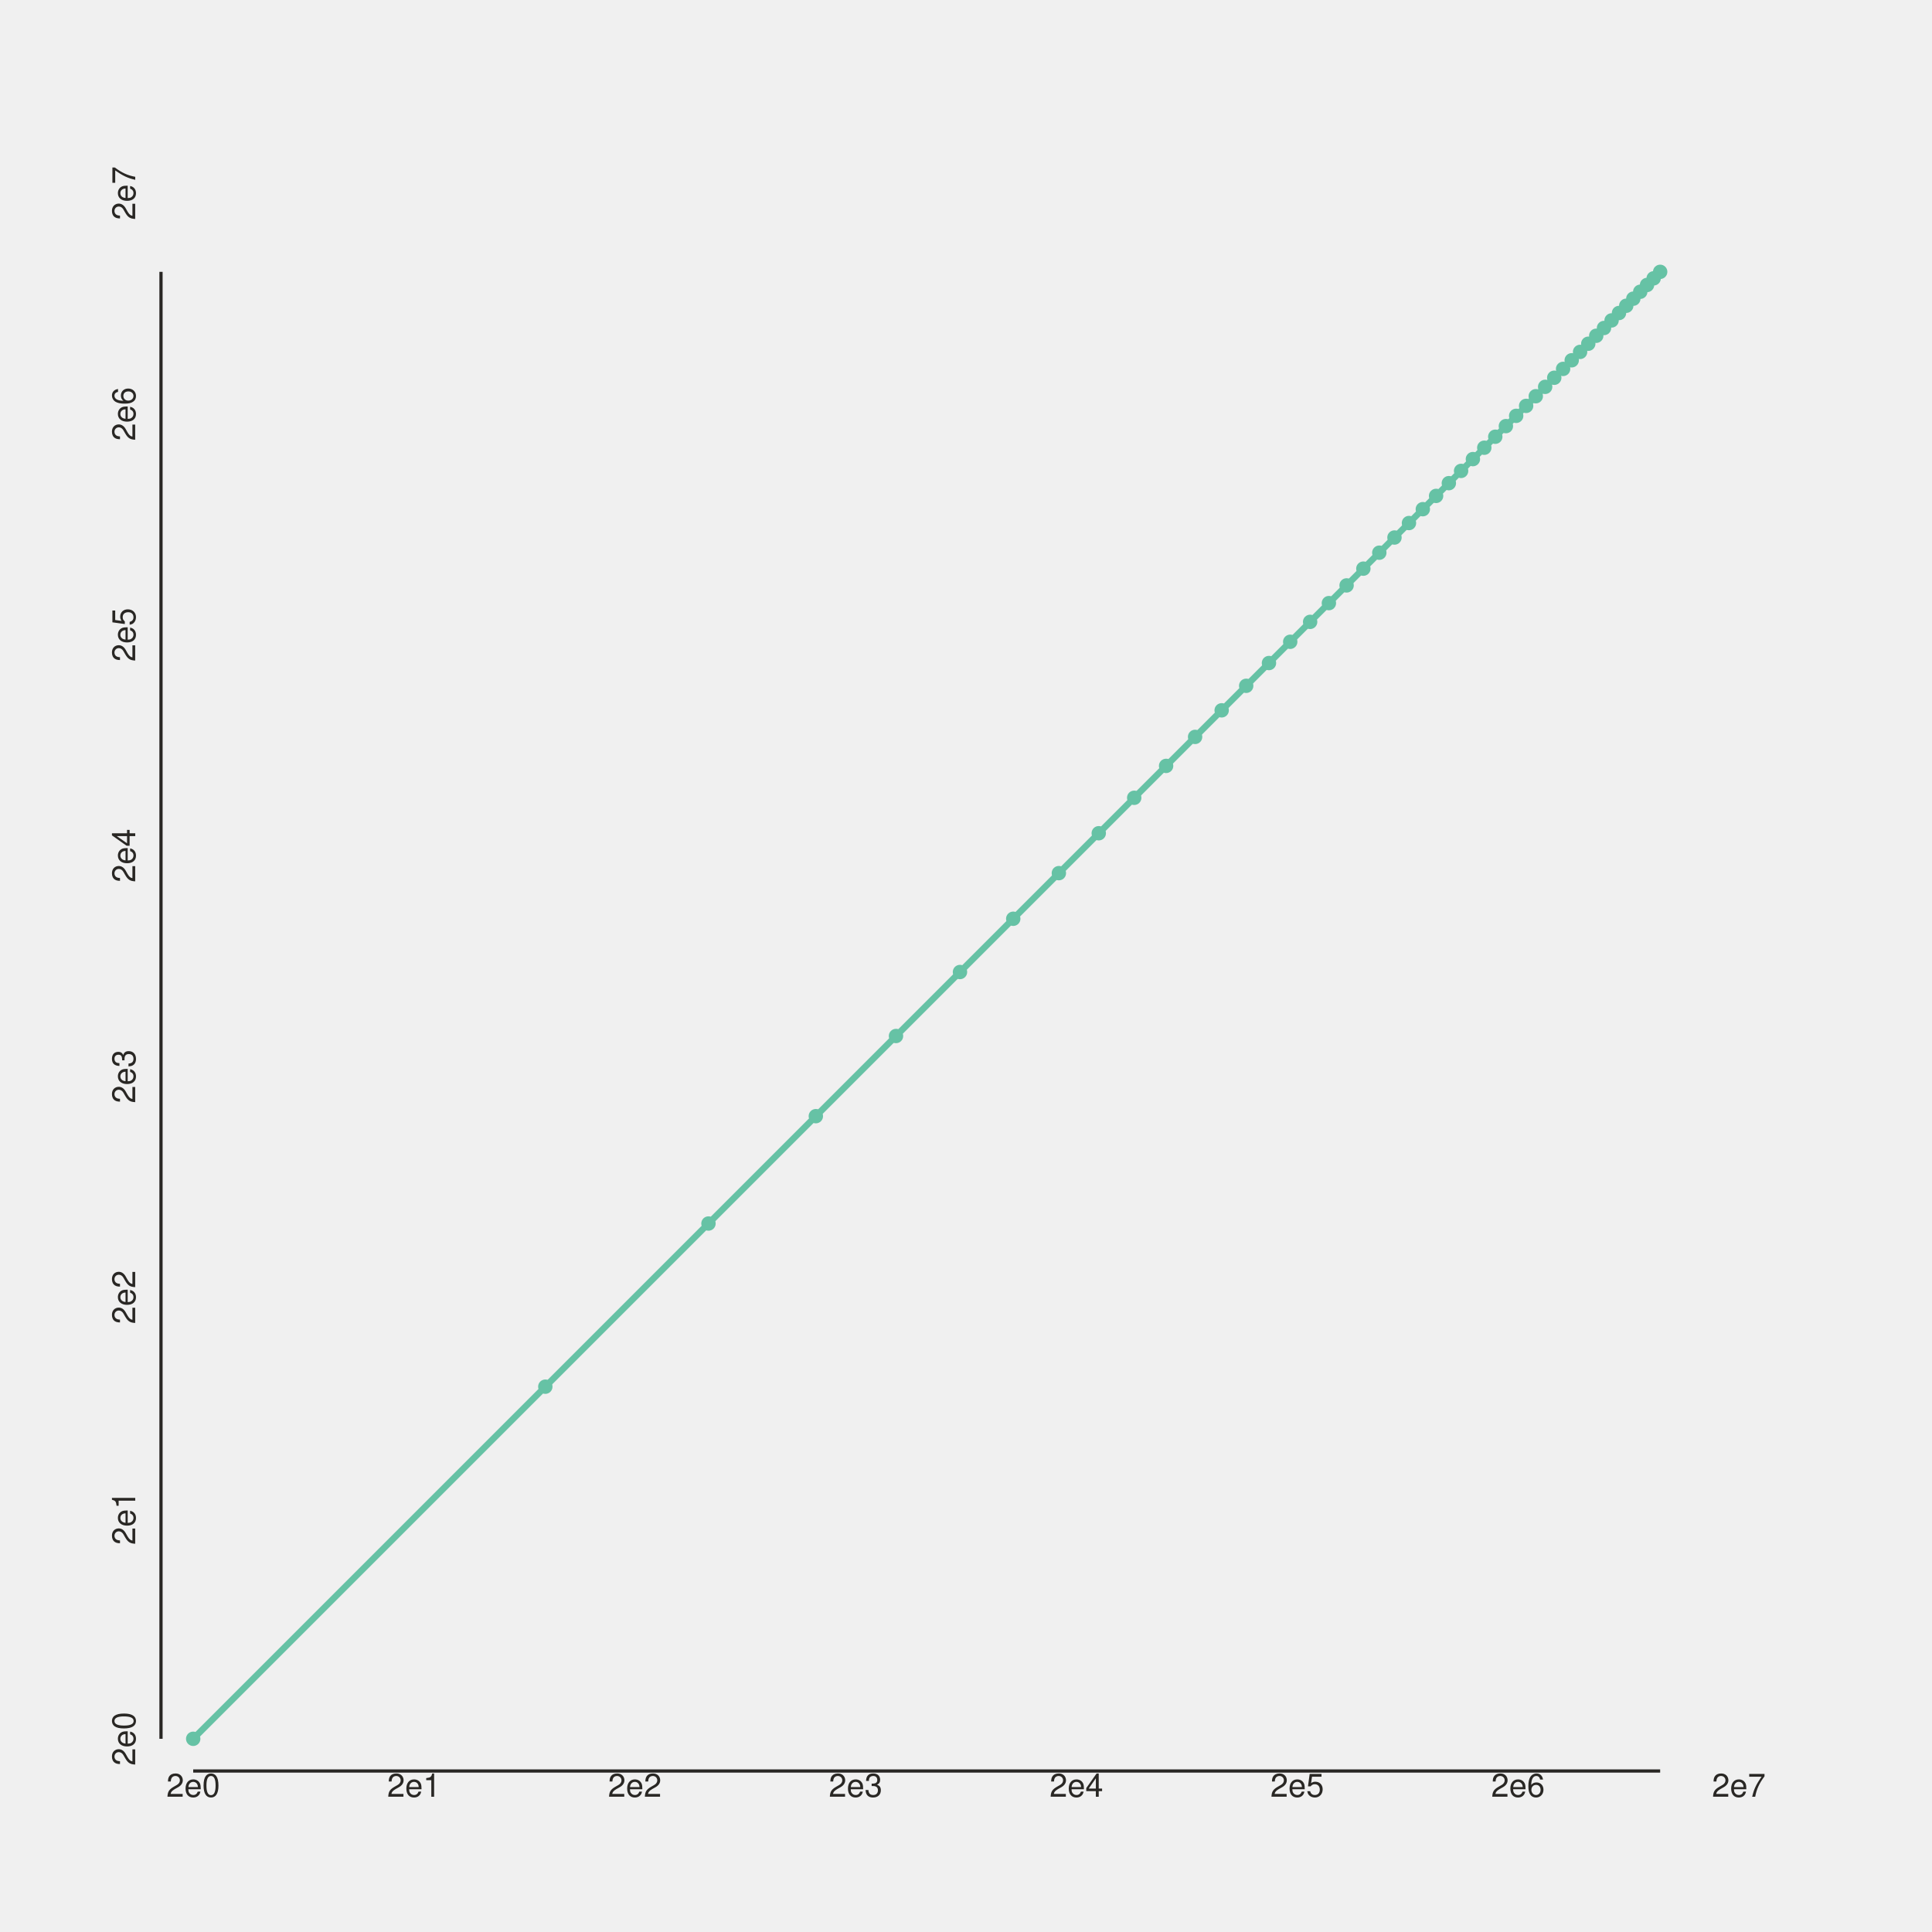
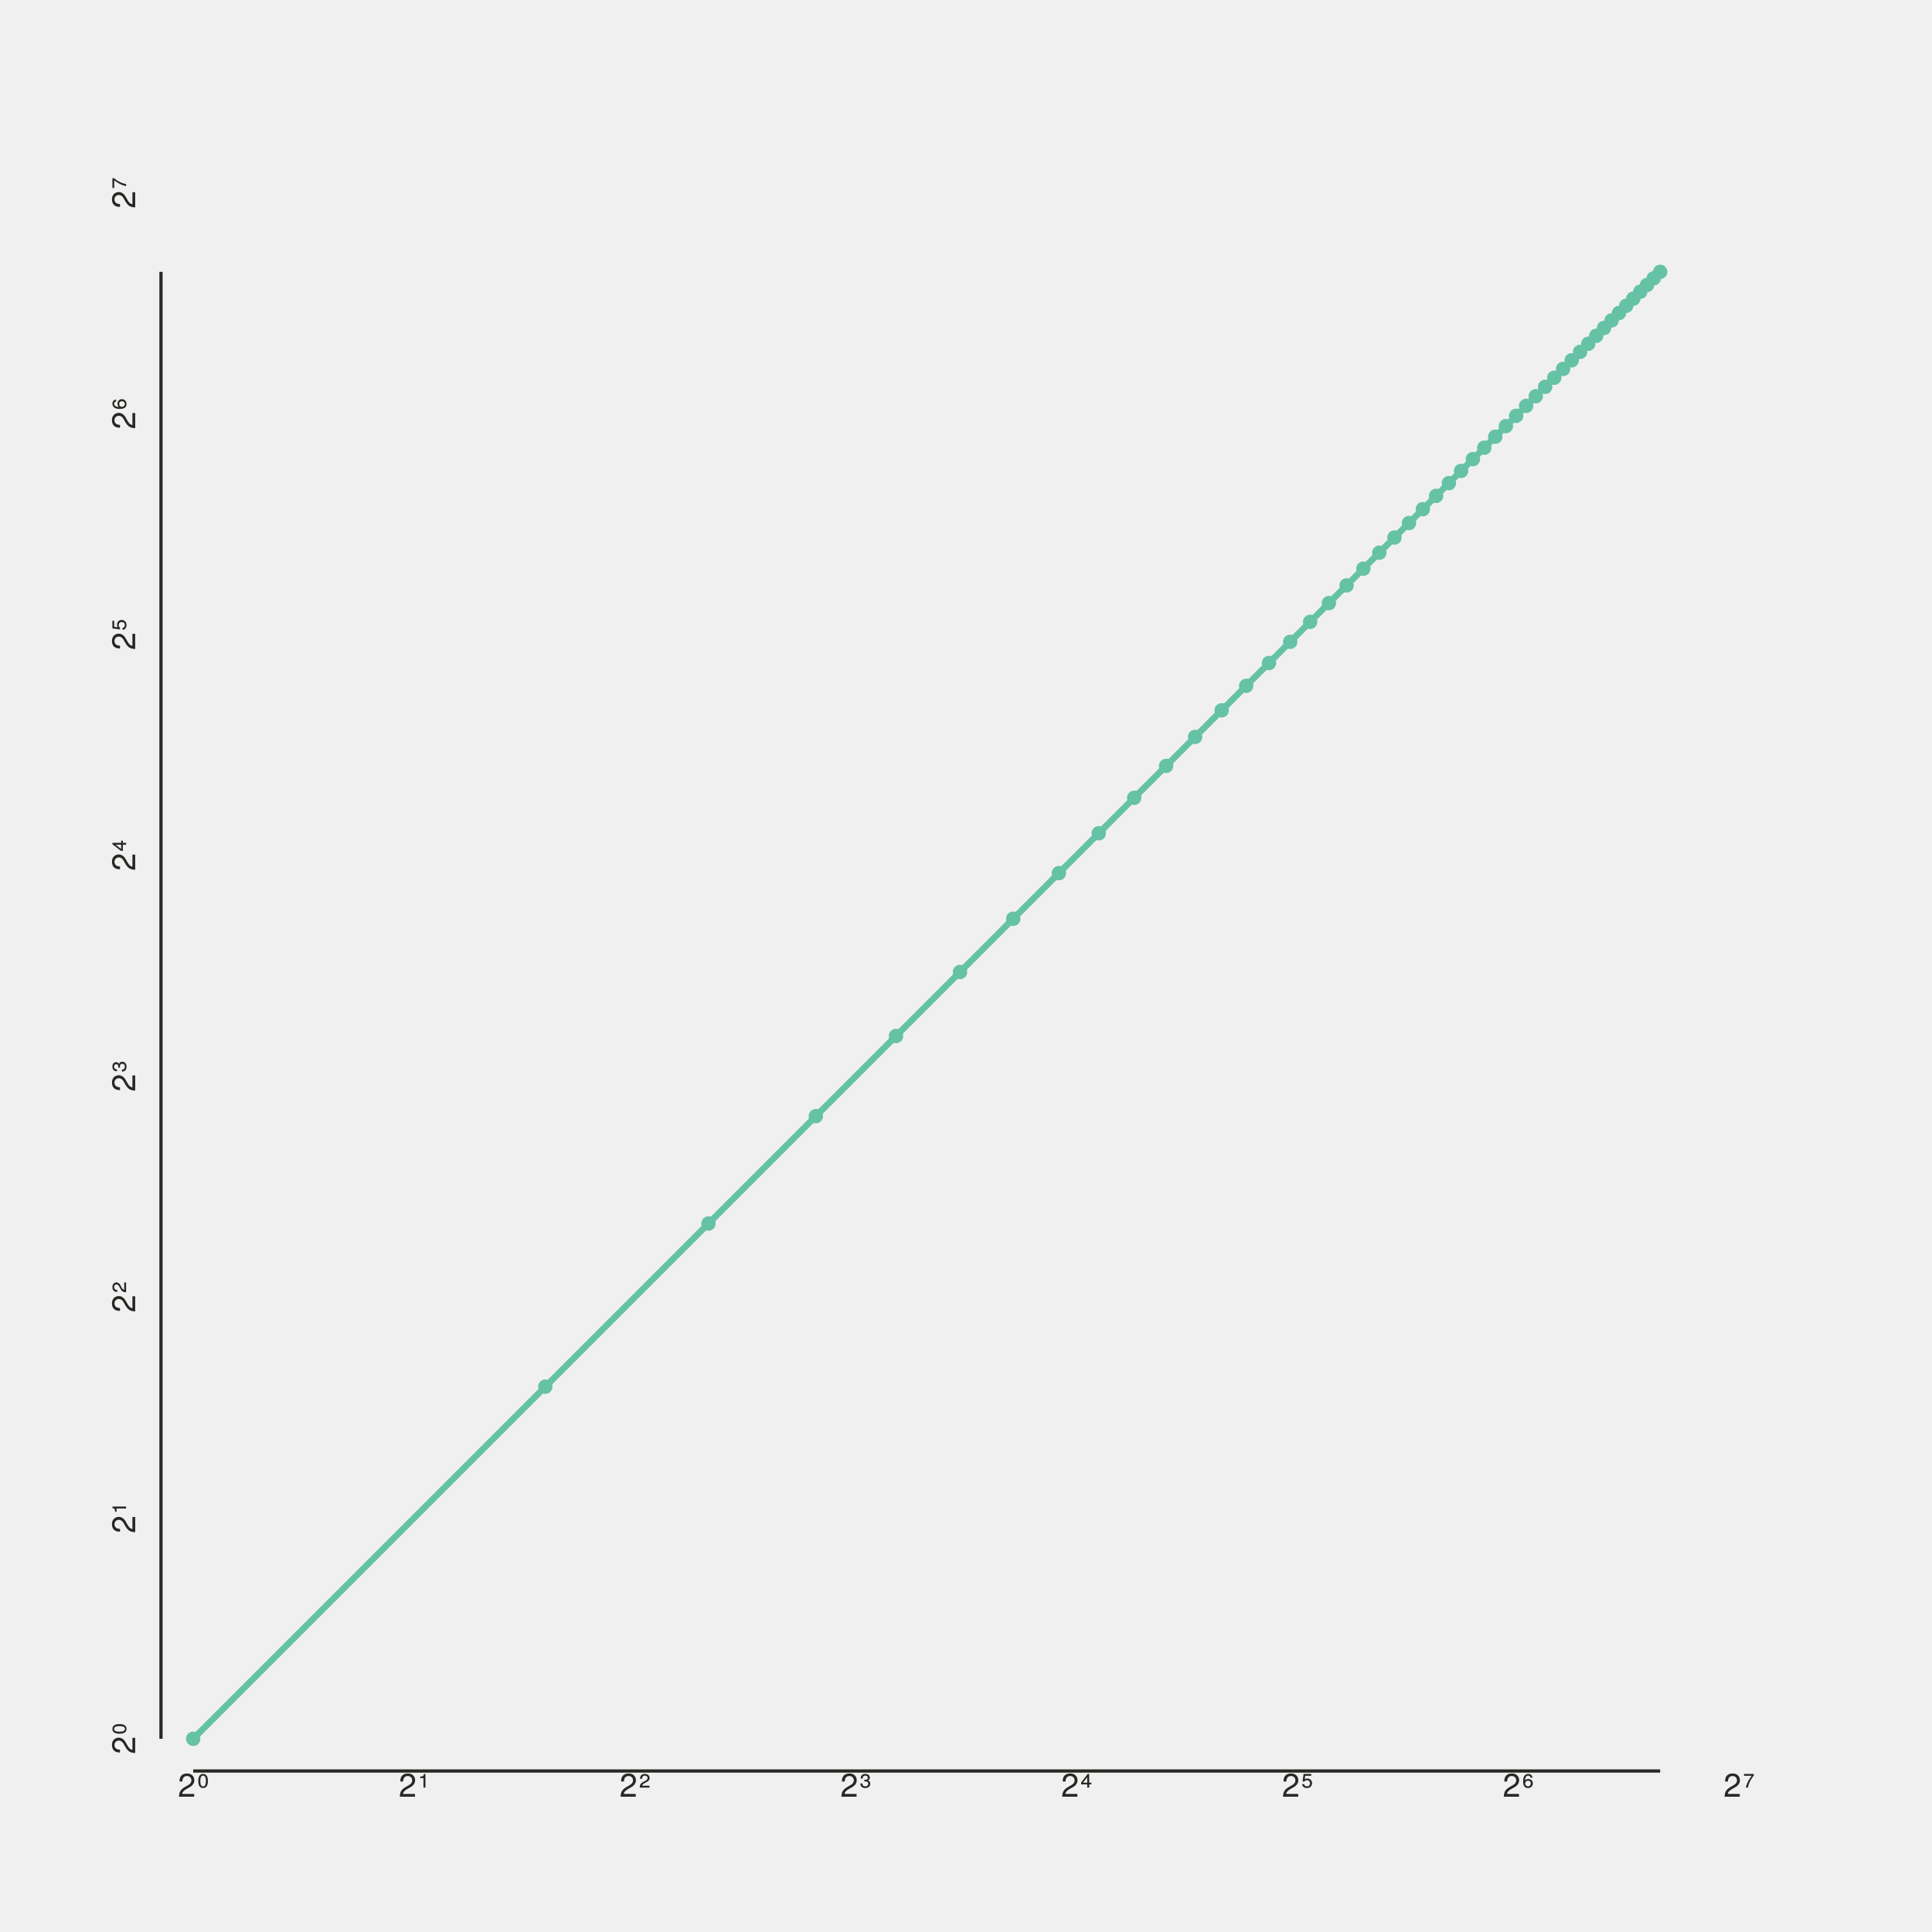
- <svg xmlns="http://www.w3.org/2000/svg" xmlns:ns1="http://www.sandia.gov/toyplot" height="600px" id="t80c3c9259dac45988ecb1f92f5feec0e" style="background-color:transparent;fill:#292724;fill-opacity:1.0;font-family:helvetica;font-size:12px;opacity:1.0;stroke:#292724;stroke-opacity:1.0;stroke-width:1.0" width="600px">
-   <g class="toyplot-axes-Cartesian" id="tb798eb21313c48c58642781cbbab6448">
+ <svg xmlns="http://www.w3.org/2000/svg" xmlns:ns1="http://www.sandia.gov/toyplot" height="600px" id="t90e95cd7cea34821b5f3c53126eda13c" style="background-color:transparent;fill:#292724;fill-opacity:1.0;font-family:helvetica;font-size:12px;opacity:1.0;stroke:#292724;stroke-opacity:1.0;stroke-width:1.0" width="600px">
+   <g class="toyplot-axes-Cartesian" id="tae401f7f1b1b49198b33727a10ad7512">
    <ns1:axes>{"x": [{"base": 2, "domain": {"max": 128.0, "min": 1.0}, "range": {"max": 540, "min": 60}, "scale": "log"}], "y": [{"base": 2, "domain": {"max": 128.0, "min": 1.0}, "range": {"max": 540, "min": 60}, "scale": "log"}]}</ns1:axes>
-     <clipPath id="tf0f821e35cdc4b0a8601c164bafdc38d">
+     <clipPath id="t1fe0d22f6dd546efa1d38a18e1eb81bf">
      <rect height="500" width="500" x="50" y="50" />
    </clipPath>
-     <g class="toyplot-coordinate-events" clip-path="url(#tf0f821e35cdc4b0a8601c164bafdc38d)" style="cursor:crosshair">
+     <g class="toyplot-coordinate-events" clip-path="url(#t1fe0d22f6dd546efa1d38a18e1eb81bf)" style="cursor:crosshair">
      <rect height="500" style="pointer-events:all;visibility:hidden" width="500" x="50" y="50" />
-       <g class="toyplot-mark-Plot" id="t2ea60c86ba204046a6392c94d07e3c9d" style="fill:none">
+       <g class="toyplot-mark-Plot" id="tdfd570ca7551447f82aa50f2f7538a93" style="fill:none">
        <ns1:data-table title="Plot Data">{"data": [[1.0, 3.020408163265306, 5.040816326530612, 7.061224489795918, 9.081632653061224, 11.102040816326529, 13.122448979591836, 15.142857142857142, 17.163265306122447, 19.183673469387752, 21.204081632653057, 23.224489795918366, 25.24489795918367, 27.265306122448976, 29.285714285714285, 31.30612244897959, 33.326530612244895, 35.3469387755102, 37.367346938775505, 39.38775510204081, 41.408163265306115, 43.42857142857142, 45.44897959183673, 47.469387755102034, 49.48979591836734, 51.51020408163265, 53.53061224489795, 55.55102040816326, 57.57142857142857, 59.59183673469387, 61.61224489795918, 63.63265306122448, 65.65306122448979, 67.67346938775509, 69.6938775510204, 71.71428571428571, 73.73469387755101, 75.75510204081633, 77.77551020408163, 79.79591836734693, 81.81632653061223, 83.83673469387755, 85.85714285714285, 87.87755102040815, 89.89795918367346, 91.91836734693877, 93.93877551020407, 95.95918367346938, 97.97959183673468, 100.0], [1.0, 3.020408163265306, 5.040816326530612, 7.061224489795918, 9.081632653061224, 11.102040816326529, 13.122448979591836, 15.142857142857142, 17.163265306122447, 19.183673469387752, 21.204081632653057, 23.224489795918366, 25.24489795918367, 27.265306122448976, 29.285714285714285, 31.30612244897959, 33.326530612244895, 35.3469387755102, 37.367346938775505, 39.38775510204081, 41.408163265306115, 43.42857142857142, 45.44897959183673, 47.469387755102034, 49.48979591836734, 51.51020408163265, 53.53061224489795, 55.55102040816326, 57.57142857142857, 59.59183673469387, 61.61224489795918, 63.63265306122448, 65.65306122448979, 67.67346938775509, 69.6938775510204, 71.71428571428571, 73.73469387755101, 75.75510204081633, 77.77551020408163, 79.79591836734693, 81.81632653061223, 83.83673469387755, 85.85714285714285, 87.87755102040815, 89.89795918367346, 91.91836734693877, 93.93877551020407, 95.95918367346938, 97.97959183673468, 100.0], ["o", "o", "o", "o", "o", "o", "o", "o", "o", "o", "o", "o", "o", "o", "o", "o", "o", "o", "o", "o", "o", "o", "o", "o", "o", "o", "o", "o", "o", "o", "o", "o", "o", "o", "o", "o", "o", "o", "o", "o", "o", "o", "o", "o", "o", "o", "o", "o", "o", "o"], [20.0, 20.0, 20.0, 20.0, 20.0, 20.0, 20.0, 20.0, 20.0, 20.0, 20.0, 20.0, 20.0, 20.0, 20.0, 20.0, 20.0, 20.0, 20.0, 20.0, 20.0, 20.0, 20.0, 20.0, 20.0, 20.0, 20.0, 20.0, 20.0, 20.0, 20.0, 20.0, 20.0, 20.0, 20.0, 20.0, 20.0, 20.0, 20.0, 20.0, 20.0, 20.0, 20.0, 20.0, 20.0, 20.0, 20.0, 20.0, 20.0, 20.0], [0.4, 0.4, 0.4, 0.4, 0.4, 0.4, 0.4, 0.4, 0.4, 0.4, 0.4, 0.4, 0.4, 0.4, 0.4, 0.4, 0.4, 0.4, 0.4, 0.4, 0.4, 0.4, 0.4, 0.4, 0.4, 0.4, 0.4, 0.4, 0.4, 0.4, 0.4, 0.4, 0.4, 0.4, 0.4, 0.4, 0.4, 0.4, 0.4, 0.4, 0.4, 0.4, 0.4, 0.4, 0.4, 0.4, 0.4, 0.4, 0.4, 0.4], [0.7607843137254902, 0.7607843137254902, 0.7607843137254902, 0.7607843137254902, 0.7607843137254902, 0.7607843137254902, 0.7607843137254902, 0.7607843137254902, 0.7607843137254902, 0.7607843137254902, 0.7607843137254902, 0.7607843137254902, 0.7607843137254902, 0.7607843137254902, 0.7607843137254902, 0.7607843137254902, 0.7607843137254902, 0.7607843137254902, 0.7607843137254902, 0.7607843137254902, 0.7607843137254902, 0.7607843137254902, 0.7607843137254902, 0.7607843137254902, 0.7607843137254902, 0.7607843137254902, 0.7607843137254902, 0.7607843137254902, 0.7607843137254902, 0.7607843137254902, 0.7607843137254902, 0.7607843137254902, 0.7607843137254902, 0.7607843137254902, 0.7607843137254902, 0.7607843137254902, 0.7607843137254902, 0.7607843137254902, 0.7607843137254902, 0.7607843137254902, 0.7607843137254902, 0.7607843137254902, 0.7607843137254902, 0.7607843137254902, 0.7607843137254902, 0.7607843137254902, 0.7607843137254902, 0.7607843137254902, 0.7607843137254902, 0.7607843137254902], [0.6470588235294118, 0.6470588235294118, 0.6470588235294118, 0.6470588235294118, 0.6470588235294118, 0.6470588235294118, 0.6470588235294118, 0.6470588235294118, 0.6470588235294118, 0.6470588235294118, 0.6470588235294118, 0.6470588235294118, 0.6470588235294118, 0.6470588235294118, 0.6470588235294118, 0.6470588235294118, 0.6470588235294118, 0.6470588235294118, 0.6470588235294118, 0.6470588235294118, 0.6470588235294118, 0.6470588235294118, 0.6470588235294118, 0.6470588235294118, 0.6470588235294118, 0.6470588235294118, 0.6470588235294118, 0.6470588235294118, 0.6470588235294118, 0.6470588235294118, 0.6470588235294118, 0.6470588235294118, 0.6470588235294118, 0.6470588235294118, 0.6470588235294118, 0.6470588235294118, 0.6470588235294118, 0.6470588235294118, 0.6470588235294118, 0.6470588235294118, 0.6470588235294118, 0.6470588235294118, 0.6470588235294118, 0.6470588235294118, 0.6470588235294118, 0.6470588235294118, 0.6470588235294118, 0.6470588235294118, 0.6470588235294118, 0.6470588235294118], [1.0, 1.0, 1.0, 1.0, 1.0, 1.0, 1.0, 1.0, 1.0, 1.0, 1.0, 1.0, 1.0, 1.0, 1.0, 1.0, 1.0, 1.0, 1.0, 1.0, 1.0, 1.0, 1.0, 1.0, 1.0, 1.0, 1.0, 1.0, 1.0, 1.0, 1.0, 1.0, 1.0, 1.0, 1.0, 1.0, 1.0, 1.0, 1.0, 1.0, 1.0, 1.0, 1.0, 1.0, 1.0, 1.0, 1.0, 1.0, 1.0, 1.0], [1.0, 1.0, 1.0, 1.0, 1.0, 1.0, 1.0, 1.0, 1.0, 1.0, 1.0, 1.0, 1.0, 1.0, 1.0, 1.0, 1.0, 1.0, 1.0, 1.0, 1.0, 1.0, 1.0, 1.0, 1.0, 1.0, 1.0, 1.0, 1.0, 1.0, 1.0, 1.0, 1.0, 1.0, 1.0, 1.0, 1.0, 1.0, 1.0, 1.0, 1.0, 1.0, 1.0, 1.0, 1.0, 1.0, 1.0, 1.0, 1.0, 1.0]], "names": ["x", "y0", "marker0", "size0", "fill0:red", "fill0:green", "fill0:blue", "fill0:alpha", "opacity0"]}</ns1:data-table>
        <g class="toyplot-Series">
          <path d="M 60.0 540.0 L 169.354 430.646 L 220.022 379.978 L 253.366 346.634 L 278.26 321.74 L 298.132 301.868 L 314.672 285.328 L 328.839 271.161 L 341.229 258.771 L 352.238 247.762 L 362.144 237.856 L 371.148 228.852 L 379.4 220.6 L 387.017 212.983 L 394.089 205.911 L 400.688 199.312 L 406.875 193.125 L 412.698 187.302 L 418.197 181.803 L 423.406 176.594 L 428.355 171.645 L 433.068 166.932 L 437.566 162.434 L 441.869 158.131 L 445.993 154.007 L 449.951 150.049 L 453.757 146.243 L 457.422 142.578 L 460.956 139.044 L 464.369 135.631 L 467.667 132.333 L 470.859 129.141 L 473.951 126.049 L 476.95 123.05 L 479.86 120.14 L 482.687 117.313 L 485.436 114.564 L 488.11 111.89 L 490.714 109.286 L 493.251 106.749 L 495.725 104.275 L 498.138 101.862 L 500.494 99.506 L 502.795 97.205 L 505.043 94.957 L 507.242 92.758 L 509.393 90.607 L 511.498 88.502 L 513.56 86.44 L 515.579 84.421" style="fill:none;stroke:rgba(40%,76.1%,64.7%,1);stroke-opacity:1.0;stroke-width:2.0" />
          <g class="toyplot-Datum" style="fill:rgba(40%,76.1%,64.7%,1);opacity:1.0;stroke:none">
            <circle cx="60.0" cy="540.0" r="2.236" />
          </g>
          <g class="toyplot-Datum" style="fill:rgba(40%,76.1%,64.7%,1);opacity:1.0;stroke:none">
            <circle cx="169.354" cy="430.646" r="2.236" />
          </g>
          <g class="toyplot-Datum" style="fill:rgba(40%,76.1%,64.7%,1);opacity:1.0;stroke:none">
            <circle cx="220.022" cy="379.978" r="2.236" />
          </g>
          <g class="toyplot-Datum" style="fill:rgba(40%,76.1%,64.7%,1);opacity:1.0;stroke:none">
            <circle cx="253.366" cy="346.634" r="2.236" />
          </g>
          <g class="toyplot-Datum" style="fill:rgba(40%,76.1%,64.7%,1);opacity:1.0;stroke:none">
            <circle cx="278.26" cy="321.74" r="2.236" />
          </g>
          <g class="toyplot-Datum" style="fill:rgba(40%,76.1%,64.7%,1);opacity:1.0;stroke:none">
            <circle cx="298.132" cy="301.868" r="2.236" />
          </g>
          <g class="toyplot-Datum" style="fill:rgba(40%,76.1%,64.7%,1);opacity:1.0;stroke:none">
            <circle cx="314.672" cy="285.328" r="2.236" />
          </g>
          <g class="toyplot-Datum" style="fill:rgba(40%,76.1%,64.7%,1);opacity:1.0;stroke:none">
            <circle cx="328.839" cy="271.161" r="2.236" />
          </g>
          <g class="toyplot-Datum" style="fill:rgba(40%,76.1%,64.7%,1);opacity:1.0;stroke:none">
            <circle cx="341.229" cy="258.771" r="2.236" />
          </g>
          <g class="toyplot-Datum" style="fill:rgba(40%,76.1%,64.7%,1);opacity:1.0;stroke:none">
            <circle cx="352.238" cy="247.762" r="2.236" />
          </g>
          <g class="toyplot-Datum" style="fill:rgba(40%,76.1%,64.7%,1);opacity:1.0;stroke:none">
            <circle cx="362.144" cy="237.856" r="2.236" />
          </g>
          <g class="toyplot-Datum" style="fill:rgba(40%,76.1%,64.7%,1);opacity:1.0;stroke:none">
            <circle cx="371.148" cy="228.852" r="2.236" />
          </g>
          <g class="toyplot-Datum" style="fill:rgba(40%,76.1%,64.7%,1);opacity:1.0;stroke:none">
            <circle cx="379.4" cy="220.6" r="2.236" />
          </g>
          <g class="toyplot-Datum" style="fill:rgba(40%,76.1%,64.7%,1);opacity:1.0;stroke:none">
            <circle cx="387.017" cy="212.983" r="2.236" />
          </g>
          <g class="toyplot-Datum" style="fill:rgba(40%,76.1%,64.7%,1);opacity:1.0;stroke:none">
            <circle cx="394.089" cy="205.911" r="2.236" />
          </g>
          <g class="toyplot-Datum" style="fill:rgba(40%,76.1%,64.7%,1);opacity:1.0;stroke:none">
            <circle cx="400.688" cy="199.312" r="2.236" />
          </g>
          <g class="toyplot-Datum" style="fill:rgba(40%,76.1%,64.7%,1);opacity:1.0;stroke:none">
            <circle cx="406.875" cy="193.125" r="2.236" />
          </g>
          <g class="toyplot-Datum" style="fill:rgba(40%,76.1%,64.7%,1);opacity:1.0;stroke:none">
            <circle cx="412.698" cy="187.302" r="2.236" />
          </g>
          <g class="toyplot-Datum" style="fill:rgba(40%,76.1%,64.7%,1);opacity:1.0;stroke:none">
            <circle cx="418.197" cy="181.803" r="2.236" />
          </g>
          <g class="toyplot-Datum" style="fill:rgba(40%,76.1%,64.7%,1);opacity:1.0;stroke:none">
            <circle cx="423.406" cy="176.594" r="2.236" />
          </g>
          <g class="toyplot-Datum" style="fill:rgba(40%,76.1%,64.7%,1);opacity:1.0;stroke:none">
            <circle cx="428.355" cy="171.645" r="2.236" />
          </g>
          <g class="toyplot-Datum" style="fill:rgba(40%,76.1%,64.7%,1);opacity:1.0;stroke:none">
            <circle cx="433.068" cy="166.932" r="2.236" />
          </g>
          <g class="toyplot-Datum" style="fill:rgba(40%,76.1%,64.7%,1);opacity:1.0;stroke:none">
            <circle cx="437.566" cy="162.434" r="2.236" />
          </g>
          <g class="toyplot-Datum" style="fill:rgba(40%,76.1%,64.7%,1);opacity:1.0;stroke:none">
            <circle cx="441.869" cy="158.131" r="2.236" />
          </g>
          <g class="toyplot-Datum" style="fill:rgba(40%,76.1%,64.7%,1);opacity:1.0;stroke:none">
            <circle cx="445.993" cy="154.007" r="2.236" />
          </g>
          <g class="toyplot-Datum" style="fill:rgba(40%,76.1%,64.7%,1);opacity:1.0;stroke:none">
            <circle cx="449.951" cy="150.049" r="2.236" />
          </g>
          <g class="toyplot-Datum" style="fill:rgba(40%,76.1%,64.7%,1);opacity:1.0;stroke:none">
            <circle cx="453.757" cy="146.243" r="2.236" />
          </g>
          <g class="toyplot-Datum" style="fill:rgba(40%,76.1%,64.7%,1);opacity:1.0;stroke:none">
            <circle cx="457.422" cy="142.578" r="2.236" />
          </g>
          <g class="toyplot-Datum" style="fill:rgba(40%,76.1%,64.7%,1);opacity:1.0;stroke:none">
            <circle cx="460.956" cy="139.044" r="2.236" />
          </g>
          <g class="toyplot-Datum" style="fill:rgba(40%,76.1%,64.7%,1);opacity:1.0;stroke:none">
            <circle cx="464.369" cy="135.631" r="2.236" />
          </g>
          <g class="toyplot-Datum" style="fill:rgba(40%,76.1%,64.7%,1);opacity:1.0;stroke:none">
            <circle cx="467.667" cy="132.333" r="2.236" />
          </g>
          <g class="toyplot-Datum" style="fill:rgba(40%,76.1%,64.7%,1);opacity:1.0;stroke:none">
            <circle cx="470.859" cy="129.141" r="2.236" />
          </g>
          <g class="toyplot-Datum" style="fill:rgba(40%,76.1%,64.7%,1);opacity:1.0;stroke:none">
            <circle cx="473.951" cy="126.049" r="2.236" />
          </g>
          <g class="toyplot-Datum" style="fill:rgba(40%,76.1%,64.7%,1);opacity:1.0;stroke:none">
            <circle cx="476.95" cy="123.05" r="2.236" />
          </g>
          <g class="toyplot-Datum" style="fill:rgba(40%,76.1%,64.7%,1);opacity:1.0;stroke:none">
            <circle cx="479.86" cy="120.14" r="2.236" />
          </g>
          <g class="toyplot-Datum" style="fill:rgba(40%,76.1%,64.7%,1);opacity:1.0;stroke:none">
            <circle cx="482.687" cy="117.313" r="2.236" />
          </g>
          <g class="toyplot-Datum" style="fill:rgba(40%,76.1%,64.7%,1);opacity:1.0;stroke:none">
            <circle cx="485.436" cy="114.564" r="2.236" />
          </g>
          <g class="toyplot-Datum" style="fill:rgba(40%,76.1%,64.7%,1);opacity:1.0;stroke:none">
            <circle cx="488.11" cy="111.89" r="2.236" />
          </g>
          <g class="toyplot-Datum" style="fill:rgba(40%,76.1%,64.7%,1);opacity:1.0;stroke:none">
            <circle cx="490.714" cy="109.286" r="2.236" />
          </g>
          <g class="toyplot-Datum" style="fill:rgba(40%,76.1%,64.7%,1);opacity:1.0;stroke:none">
            <circle cx="493.251" cy="106.749" r="2.236" />
          </g>
          <g class="toyplot-Datum" style="fill:rgba(40%,76.1%,64.7%,1);opacity:1.0;stroke:none">
            <circle cx="495.725" cy="104.275" r="2.236" />
          </g>
          <g class="toyplot-Datum" style="fill:rgba(40%,76.1%,64.7%,1);opacity:1.0;stroke:none">
            <circle cx="498.138" cy="101.862" r="2.236" />
          </g>
          <g class="toyplot-Datum" style="fill:rgba(40%,76.1%,64.7%,1);opacity:1.0;stroke:none">
            <circle cx="500.494" cy="99.506" r="2.236" />
          </g>
          <g class="toyplot-Datum" style="fill:rgba(40%,76.1%,64.7%,1);opacity:1.0;stroke:none">
            <circle cx="502.795" cy="97.205" r="2.236" />
          </g>
          <g class="toyplot-Datum" style="fill:rgba(40%,76.1%,64.7%,1);opacity:1.0;stroke:none">
            <circle cx="505.043" cy="94.957" r="2.236" />
          </g>
          <g class="toyplot-Datum" style="fill:rgba(40%,76.1%,64.7%,1);opacity:1.0;stroke:none">
            <circle cx="507.242" cy="92.758" r="2.236" />
          </g>
          <g class="toyplot-Datum" style="fill:rgba(40%,76.1%,64.7%,1);opacity:1.0;stroke:none">
            <circle cx="509.393" cy="90.607" r="2.236" />
          </g>
          <g class="toyplot-Datum" style="fill:rgba(40%,76.1%,64.7%,1);opacity:1.0;stroke:none">
            <circle cx="511.498" cy="88.502" r="2.236" />
          </g>
          <g class="toyplot-Datum" style="fill:rgba(40%,76.1%,64.7%,1);opacity:1.0;stroke:none">
            <circle cx="513.56" cy="86.44" r="2.236" />
          </g>
          <g class="toyplot-Datum" style="fill:rgba(40%,76.1%,64.7%,1);opacity:1.0;stroke:none">
            <circle cx="515.579" cy="84.421" r="2.236" />
          </g>
        </g>
      </g>
    </g>
    <g class="toyplot-coordinates" style="visibility:hidden">
      <rect height="14" style="fill:white;opacity:0.75;stroke:none" width="90" x="450" y="60" />
      <text style="alignment-baseline:middle;font-size:10px;font-weight:normal;stroke:none;text-anchor:middle" x="495.0" y="67.0" />
    </g>
    <line style="" x1="60.0" x2="515.579" y1="550" y2="550" />
    <g>
-       <text style="alignment-baseline:middle;baseline-shift:-80%;font-size:10px;font-weight:normal;stroke:none;text-anchor:middle" x="60.0" y="550">2e0</text>
-       <text style="alignment-baseline:middle;baseline-shift:-80%;font-size:10px;font-weight:normal;stroke:none;text-anchor:middle" x="128.571" y="550">2e1</text>
-       <text style="alignment-baseline:middle;baseline-shift:-80%;font-size:10px;font-weight:normal;stroke:none;text-anchor:middle" x="197.143" y="550">2e2</text>
-       <text style="alignment-baseline:middle;baseline-shift:-80%;font-size:10px;font-weight:normal;stroke:none;text-anchor:middle" x="265.714" y="550">2e3</text>
-       <text style="alignment-baseline:middle;baseline-shift:-80%;font-size:10px;font-weight:normal;stroke:none;text-anchor:middle" x="334.286" y="550">2e4</text>
-       <text style="alignment-baseline:middle;baseline-shift:-80%;font-size:10px;font-weight:normal;stroke:none;text-anchor:middle" x="402.857" y="550">2e5</text>
-       <text style="alignment-baseline:middle;baseline-shift:-80%;font-size:10px;font-weight:normal;stroke:none;text-anchor:middle" x="471.429" y="550">2e6</text>
-       <text style="alignment-baseline:middle;baseline-shift:-80%;font-size:10px;font-weight:normal;stroke:none;text-anchor:middle" x="540.0" y="550">2e7</text>
+       <text style="alignment-baseline:middle;baseline-shift:-80%;font-size:10px;font-weight:normal;stroke:none;text-anchor:middle" x="60.0" y="550">2 ⁰</text>
+       <text style="alignment-baseline:middle;baseline-shift:-80%;font-size:10px;font-weight:normal;stroke:none;text-anchor:middle" x="128.571" y="550">2 ¹</text>
+       <text style="alignment-baseline:middle;baseline-shift:-80%;font-size:10px;font-weight:normal;stroke:none;text-anchor:middle" x="197.143" y="550">2 ²</text>
+       <text style="alignment-baseline:middle;baseline-shift:-80%;font-size:10px;font-weight:normal;stroke:none;text-anchor:middle" x="265.714" y="550">2 ³</text>
+       <text style="alignment-baseline:middle;baseline-shift:-80%;font-size:10px;font-weight:normal;stroke:none;text-anchor:middle" x="334.286" y="550">2 ⁴</text>
+       <text style="alignment-baseline:middle;baseline-shift:-80%;font-size:10px;font-weight:normal;stroke:none;text-anchor:middle" x="402.857" y="550">2 ⁵</text>
+       <text style="alignment-baseline:middle;baseline-shift:-80%;font-size:10px;font-weight:normal;stroke:none;text-anchor:middle" x="471.429" y="550">2 ⁶</text>
+       <text style="alignment-baseline:middle;baseline-shift:-80%;font-size:10px;font-weight:normal;stroke:none;text-anchor:middle" x="540.0" y="550">2 ⁷</text>
    </g>
    <line style="" x1="50" x2="50" y1="84.421" y2="540.0" />
    <g>
-       <text style="alignment-baseline:middle;baseline-shift:80%;font-size:10px;font-weight:normal;stroke:none;text-anchor:middle" transform="rotate(-90, 50, 540.0)" x="50" y="540.0">2e0</text>
-       <text style="alignment-baseline:middle;baseline-shift:80%;font-size:10px;font-weight:normal;stroke:none;text-anchor:middle" transform="rotate(-90, 50, 471.4286)" x="50" y="471.429">2e1</text>
-       <text style="alignment-baseline:middle;baseline-shift:80%;font-size:10px;font-weight:normal;stroke:none;text-anchor:middle" transform="rotate(-90, 50, 402.8571)" x="50" y="402.857">2e2</text>
-       <text style="alignment-baseline:middle;baseline-shift:80%;font-size:10px;font-weight:normal;stroke:none;text-anchor:middle" transform="rotate(-90, 50, 334.2857)" x="50" y="334.286">2e3</text>
-       <text style="alignment-baseline:middle;baseline-shift:80%;font-size:10px;font-weight:normal;stroke:none;text-anchor:middle" transform="rotate(-90, 50, 265.7143)" x="50" y="265.714">2e4</text>
-       <text style="alignment-baseline:middle;baseline-shift:80%;font-size:10px;font-weight:normal;stroke:none;text-anchor:middle" transform="rotate(-90, 50, 197.1429)" x="50" y="197.143">2e5</text>
-       <text style="alignment-baseline:middle;baseline-shift:80%;font-size:10px;font-weight:normal;stroke:none;text-anchor:middle" transform="rotate(-90, 50, 128.5714)" x="50" y="128.571">2e6</text>
-       <text style="alignment-baseline:middle;baseline-shift:80%;font-size:10px;font-weight:normal;stroke:none;text-anchor:middle" transform="rotate(-90, 50, 60.0)" x="50" y="60.0">2e7</text>
+       <text style="alignment-baseline:middle;baseline-shift:80%;font-size:10px;font-weight:normal;stroke:none;text-anchor:middle" transform="rotate(-90, 50, 540.0)" x="50" y="540.0">2 ⁰</text>
+       <text style="alignment-baseline:middle;baseline-shift:80%;font-size:10px;font-weight:normal;stroke:none;text-anchor:middle" transform="rotate(-90, 50, 471.4286)" x="50" y="471.429">2 ¹</text>
+       <text style="alignment-baseline:middle;baseline-shift:80%;font-size:10px;font-weight:normal;stroke:none;text-anchor:middle" transform="rotate(-90, 50, 402.8571)" x="50" y="402.857">2 ²</text>
+       <text style="alignment-baseline:middle;baseline-shift:80%;font-size:10px;font-weight:normal;stroke:none;text-anchor:middle" transform="rotate(-90, 50, 334.2857)" x="50" y="334.286">2 ³</text>
+       <text style="alignment-baseline:middle;baseline-shift:80%;font-size:10px;font-weight:normal;stroke:none;text-anchor:middle" transform="rotate(-90, 50, 265.7143)" x="50" y="265.714">2 ⁴</text>
+       <text style="alignment-baseline:middle;baseline-shift:80%;font-size:10px;font-weight:normal;stroke:none;text-anchor:middle" transform="rotate(-90, 50, 197.1429)" x="50" y="197.143">2 ⁵</text>
+       <text style="alignment-baseline:middle;baseline-shift:80%;font-size:10px;font-weight:normal;stroke:none;text-anchor:middle" transform="rotate(-90, 50, 128.5714)" x="50" y="128.571">2 ⁶</text>
+       <text style="alignment-baseline:middle;baseline-shift:80%;font-size:10px;font-weight:normal;stroke:none;text-anchor:middle" transform="rotate(-90, 50, 60.0)" x="50" y="60.0">2 ⁷</text>
    </g>
  </g>
</svg>
